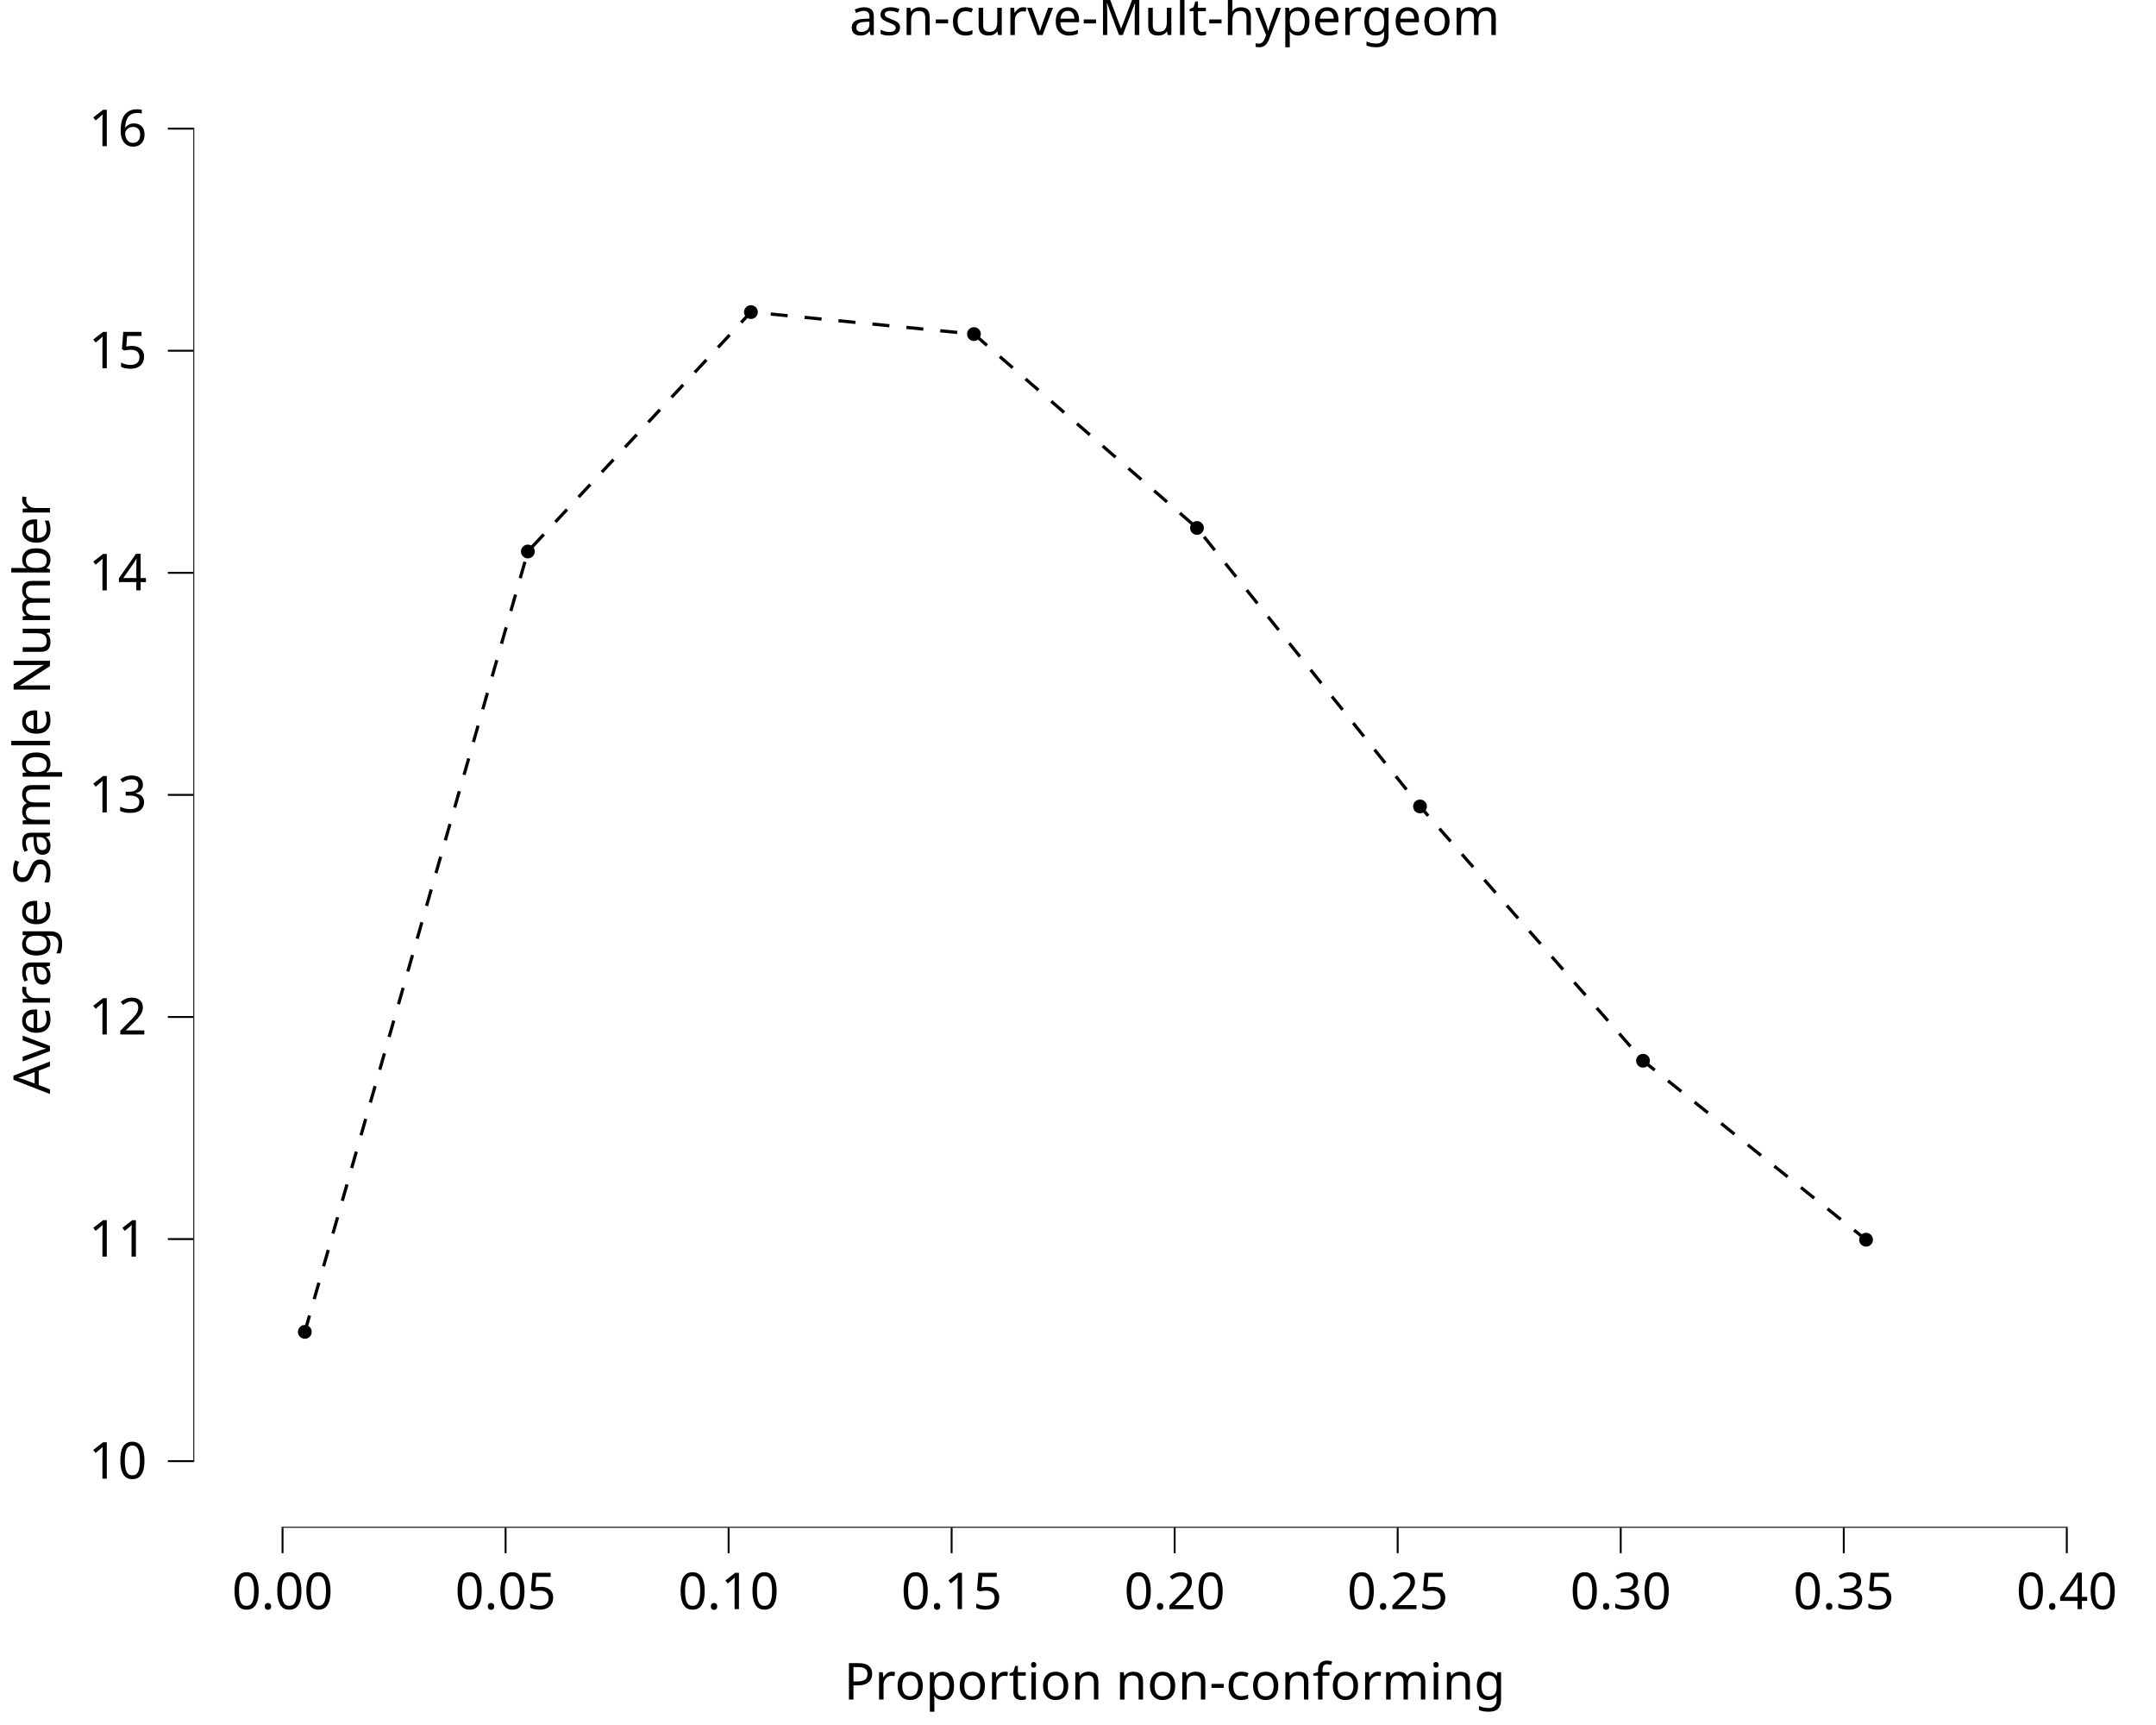
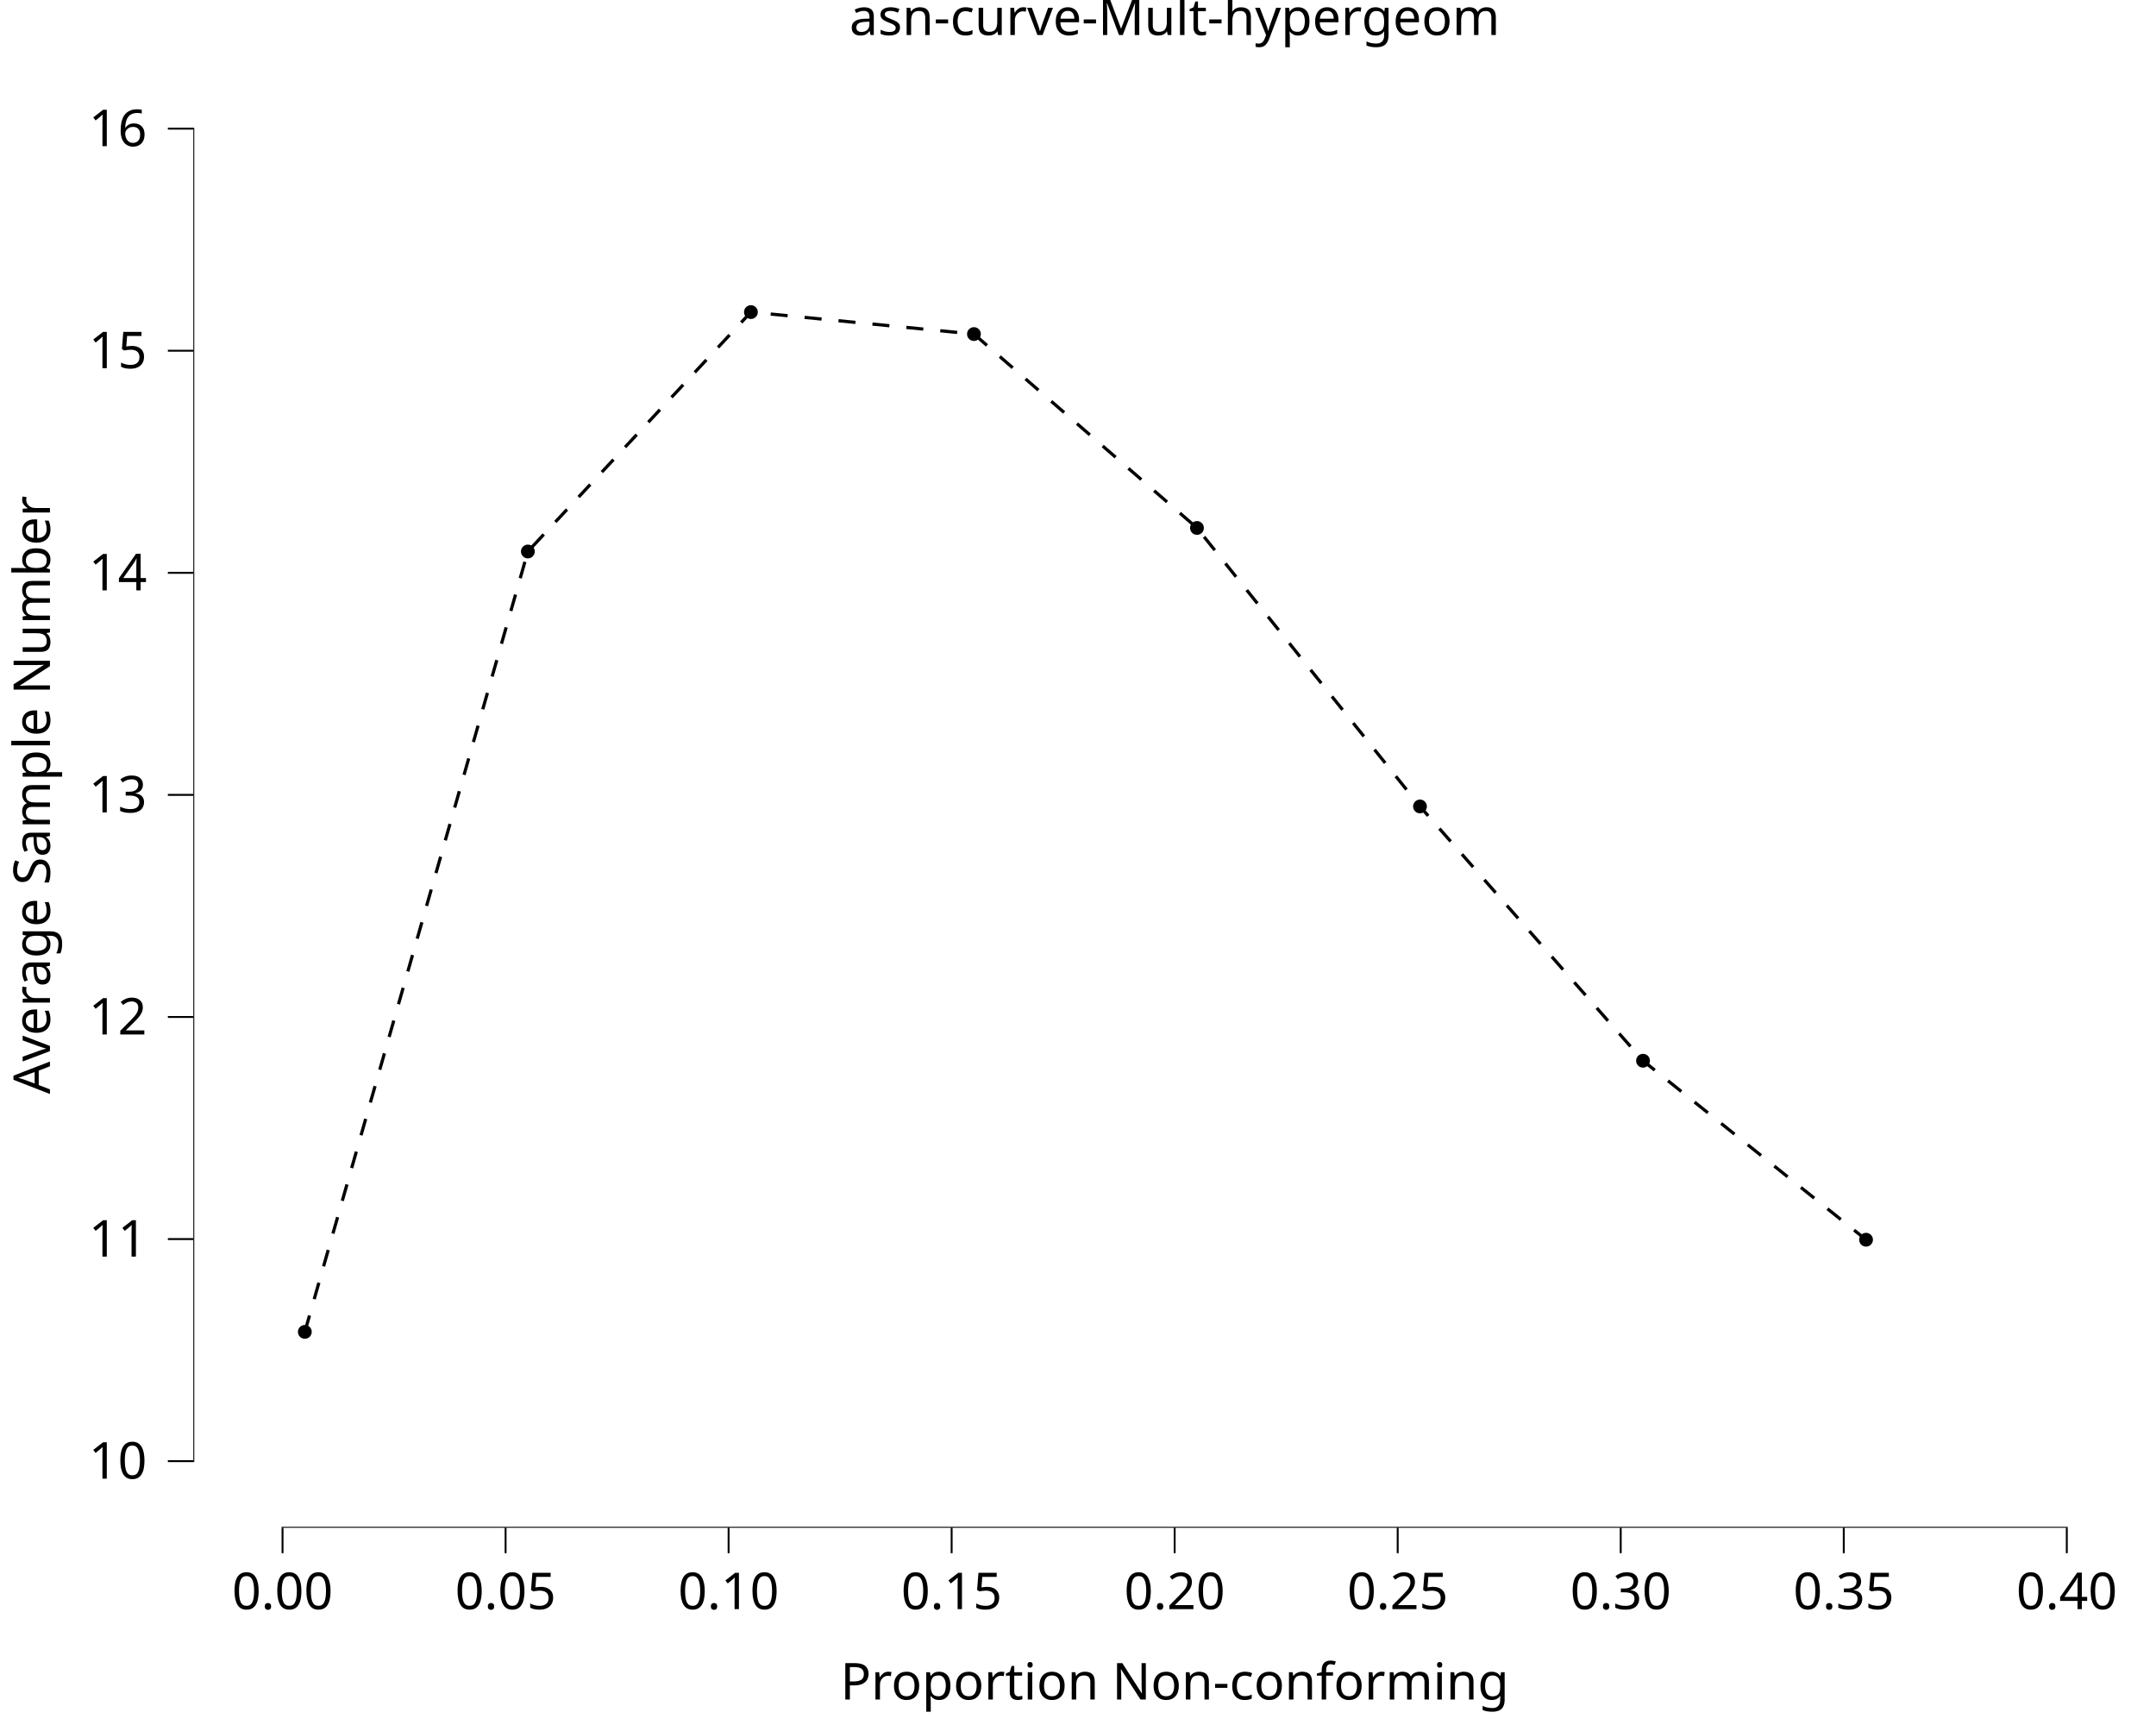
<svg xmlns="http://www.w3.org/2000/svg" class="svglite" data-engine-version="2.0" width="720.00pt" height="576.00pt" viewBox="0 0 720.00 576.00">
  <defs>
    <style type="text/css">
    .svglite line, .svglite polyline, .svglite polygon, .svglite path, .svglite rect, .svglite circle {
      fill: none;
      stroke: #000000;
      stroke-linecap: round;
      stroke-linejoin: round;
      stroke-miterlimit: 10.00;
    }
  </style>
  </defs>
  <rect width="100%" height="100%" style="stroke: none; fill: #FFFFFF;" />
  <defs>
    <clipPath id="cpMC4wMHw3MjAuMDB8MC4wMHw1NzYuMDA=">
      <rect x="0.00" y="0.00" width="720.00" height="576.00" />
    </clipPath>
  </defs>
  <g clip-path="url(#cpMC4wMHw3MjAuMDB8MC4wMHw1NzYuMDA=)">
    <rect x="0.00" y="0.00" width="720.00" height="576.00" style="stroke-width: 10.67; stroke: none;" />
  </g>
  <defs>
    <clipPath id="cpNjQuNTZ8NzIwLjAwfDIwLjcxfDUxMC4xNA==">
      <rect x="64.56" y="20.71" width="655.44" height="489.43" />
    </clipPath>
  </defs>
  <g clip-path="url(#cpNjQuNTZ8NzIwLjAwfDIwLjcxfDUxMC4xNA==)">
    <rect x="64.56" y="20.71" width="655.44" height="489.43" style="stroke-width: 10.67; stroke: none;" />
    <circle cx="101.80" cy="444.73" r="1.95" style="stroke-width: 0.71; fill: #000000;" />
    <circle cx="176.28" cy="184.15" r="1.95" style="stroke-width: 0.71; fill: #000000;" />
    <circle cx="250.77" cy="104.21" r="1.95" style="stroke-width: 0.71; fill: #000000;" />
    <circle cx="325.25" cy="111.55" r="1.95" style="stroke-width: 0.71; fill: #000000;" />
    <circle cx="399.73" cy="176.29" r="1.95" style="stroke-width: 0.71; fill: #000000;" />
    <circle cx="474.21" cy="269.28" r="1.95" style="stroke-width: 0.71; fill: #000000;" />
    <circle cx="548.69" cy="354.19" r="1.95" style="stroke-width: 0.71; fill: #000000;" />
    <circle cx="623.17" cy="413.96" r="1.95" style="stroke-width: 0.71; fill: #000000;" />
    <polyline points="101.80,444.73 176.28,184.15 250.77,104.21 325.25,111.55 399.73,176.29 474.21,269.28 548.69,354.19 623.17,413.96 " style="stroke-width: 1.07; stroke-dasharray: 5.69,5.69; stroke-linecap: butt;" />
    <line x1="94.03" y1="510.14" x2="690.53" y2="510.14" style="stroke-width: 0.64; stroke-linecap: butt;" />
    <line x1="64.56" y1="488.21" x2="64.56" y2="42.64" style="stroke-width: 0.64; stroke-linecap: butt;" />
    <rect x="64.56" y="20.71" width="655.44" height="489.43" style="stroke-width: 0.00; stroke: none;" />
  </g>
  <g clip-path="url(#cpMC4wMHw3MjAuMDB8MC4wMHw1NzYuMDA=)">
    <polyline points="64.56,510.14 64.56,20.71 " style="stroke-width: 0.00; stroke: none; stroke-linecap: butt;" />
    <text x="49.08" y="493.74" text-anchor="end" style="font-size: 17.00px; font-family: sans;" textLength="18.91px" lengthAdjust="spacingAndGlyphs">10</text>
    <text x="49.08" y="419.59" text-anchor="end" style="font-size: 17.00px; font-family: sans;" textLength="18.91px" lengthAdjust="spacingAndGlyphs">11</text>
    <text x="49.08" y="345.43" text-anchor="end" style="font-size: 17.00px; font-family: sans;" textLength="18.91px" lengthAdjust="spacingAndGlyphs">12</text>
    <text x="49.08" y="271.27" text-anchor="end" style="font-size: 17.00px; font-family: sans;" textLength="18.91px" lengthAdjust="spacingAndGlyphs">13</text>
    <text x="49.08" y="197.12" text-anchor="end" style="font-size: 17.00px; font-family: sans;" textLength="18.91px" lengthAdjust="spacingAndGlyphs">14</text>
    <text x="49.08" y="122.96" text-anchor="end" style="font-size: 17.00px; font-family: sans;" textLength="18.91px" lengthAdjust="spacingAndGlyphs">15</text>
    <text x="49.08" y="48.80" text-anchor="end" style="font-size: 17.00px; font-family: sans;" textLength="18.91px" lengthAdjust="spacingAndGlyphs">16</text>
    <polyline points="56.06,487.89 64.56,487.89 " style="stroke-width: 0.64; stroke-linecap: butt;" />
    <polyline points="56.06,413.74 64.56,413.74 " style="stroke-width: 0.64; stroke-linecap: butt;" />
    <polyline points="56.06,339.58 64.56,339.58 " style="stroke-width: 0.64; stroke-linecap: butt;" />
    <polyline points="56.06,265.42 64.56,265.42 " style="stroke-width: 0.64; stroke-linecap: butt;" />
    <polyline points="56.06,191.27 64.56,191.27 " style="stroke-width: 0.64; stroke-linecap: butt;" />
    <polyline points="56.06,117.11 64.56,117.11 " style="stroke-width: 0.64; stroke-linecap: butt;" />
    <polyline points="56.06,42.95 64.56,42.95 " style="stroke-width: 0.64; stroke-linecap: butt;" />
    <polyline points="64.56,510.14 720.00,510.14 " style="stroke-width: 0.00; stroke: none; stroke-linecap: butt;" />
    <polyline points="94.35,518.64 94.35,510.14 " style="stroke-width: 0.64; stroke-linecap: butt;" />
    <polyline points="168.84,518.64 168.84,510.14 " style="stroke-width: 0.64; stroke-linecap: butt;" />
    <polyline points="243.32,518.64 243.32,510.14 " style="stroke-width: 0.64; stroke-linecap: butt;" />
    <polyline points="317.80,518.64 317.80,510.14 " style="stroke-width: 0.64; stroke-linecap: butt;" />
    <polyline points="392.28,518.64 392.28,510.14 " style="stroke-width: 0.64; stroke-linecap: butt;" />
    <polyline points="466.76,518.64 466.76,510.14 " style="stroke-width: 0.64; stroke-linecap: butt;" />
    <polyline points="541.24,518.64 541.24,510.14 " style="stroke-width: 0.64; stroke-linecap: butt;" />
    <polyline points="615.73,518.64 615.73,510.14 " style="stroke-width: 0.64; stroke-linecap: butt;" />
    <polyline points="690.21,518.64 690.21,510.14 " style="stroke-width: 0.64; stroke-linecap: butt;" />
    <text x="94.35" y="537.32" text-anchor="middle" style="font-size: 17.00px; font-family: sans;" textLength="33.09px" lengthAdjust="spacingAndGlyphs">0.00</text>
    <text x="168.84" y="537.32" text-anchor="middle" style="font-size: 17.00px; font-family: sans;" textLength="33.09px" lengthAdjust="spacingAndGlyphs">0.05</text>
    <text x="243.32" y="537.32" text-anchor="middle" style="font-size: 17.00px; font-family: sans;" textLength="33.09px" lengthAdjust="spacingAndGlyphs">0.10</text>
    <text x="317.80" y="537.32" text-anchor="middle" style="font-size: 17.00px; font-family: sans;" textLength="33.09px" lengthAdjust="spacingAndGlyphs">0.15</text>
    <text x="392.28" y="537.32" text-anchor="middle" style="font-size: 17.00px; font-family: sans;" textLength="33.09px" lengthAdjust="spacingAndGlyphs">0.20</text>
    <text x="466.76" y="537.32" text-anchor="middle" style="font-size: 17.00px; font-family: sans;" textLength="33.09px" lengthAdjust="spacingAndGlyphs">0.25</text>
    <text x="541.24" y="537.32" text-anchor="middle" style="font-size: 17.00px; font-family: sans;" textLength="33.09px" lengthAdjust="spacingAndGlyphs">0.30</text>
    <text x="615.73" y="537.32" text-anchor="middle" style="font-size: 17.00px; font-family: sans;" textLength="33.09px" lengthAdjust="spacingAndGlyphs">0.35</text>
    <text x="690.21" y="537.32" text-anchor="middle" style="font-size: 17.00px; font-family: sans;" textLength="33.09px" lengthAdjust="spacingAndGlyphs">0.40</text>
-     <text x="392.28" y="567.49" text-anchor="middle" style="font-size: 17.00px; font-family: sans;" textLength="201.30px" lengthAdjust="spacingAndGlyphs">Proportion non-conforming</text>
+     <text x="392.28" y="567.49" text-anchor="middle" style="font-size: 17.00px; font-family: sans;" textLength="204.12px" lengthAdjust="spacingAndGlyphs">Proportion Non-conforming</text>
    <text transform="translate(16.68,265.42) rotate(-90)" text-anchor="middle" style="font-size: 17.00px; font-family: sans;" textLength="190.90px" lengthAdjust="spacingAndGlyphs">Average Sample Number</text>
    <text x="392.28" y="11.70" text-anchor="middle" style="font-size: 17.00px; font-family: sans;" textLength="203.17px" lengthAdjust="spacingAndGlyphs">asn-curve-Mult-hypergeom</text>
  </g>
</svg>
